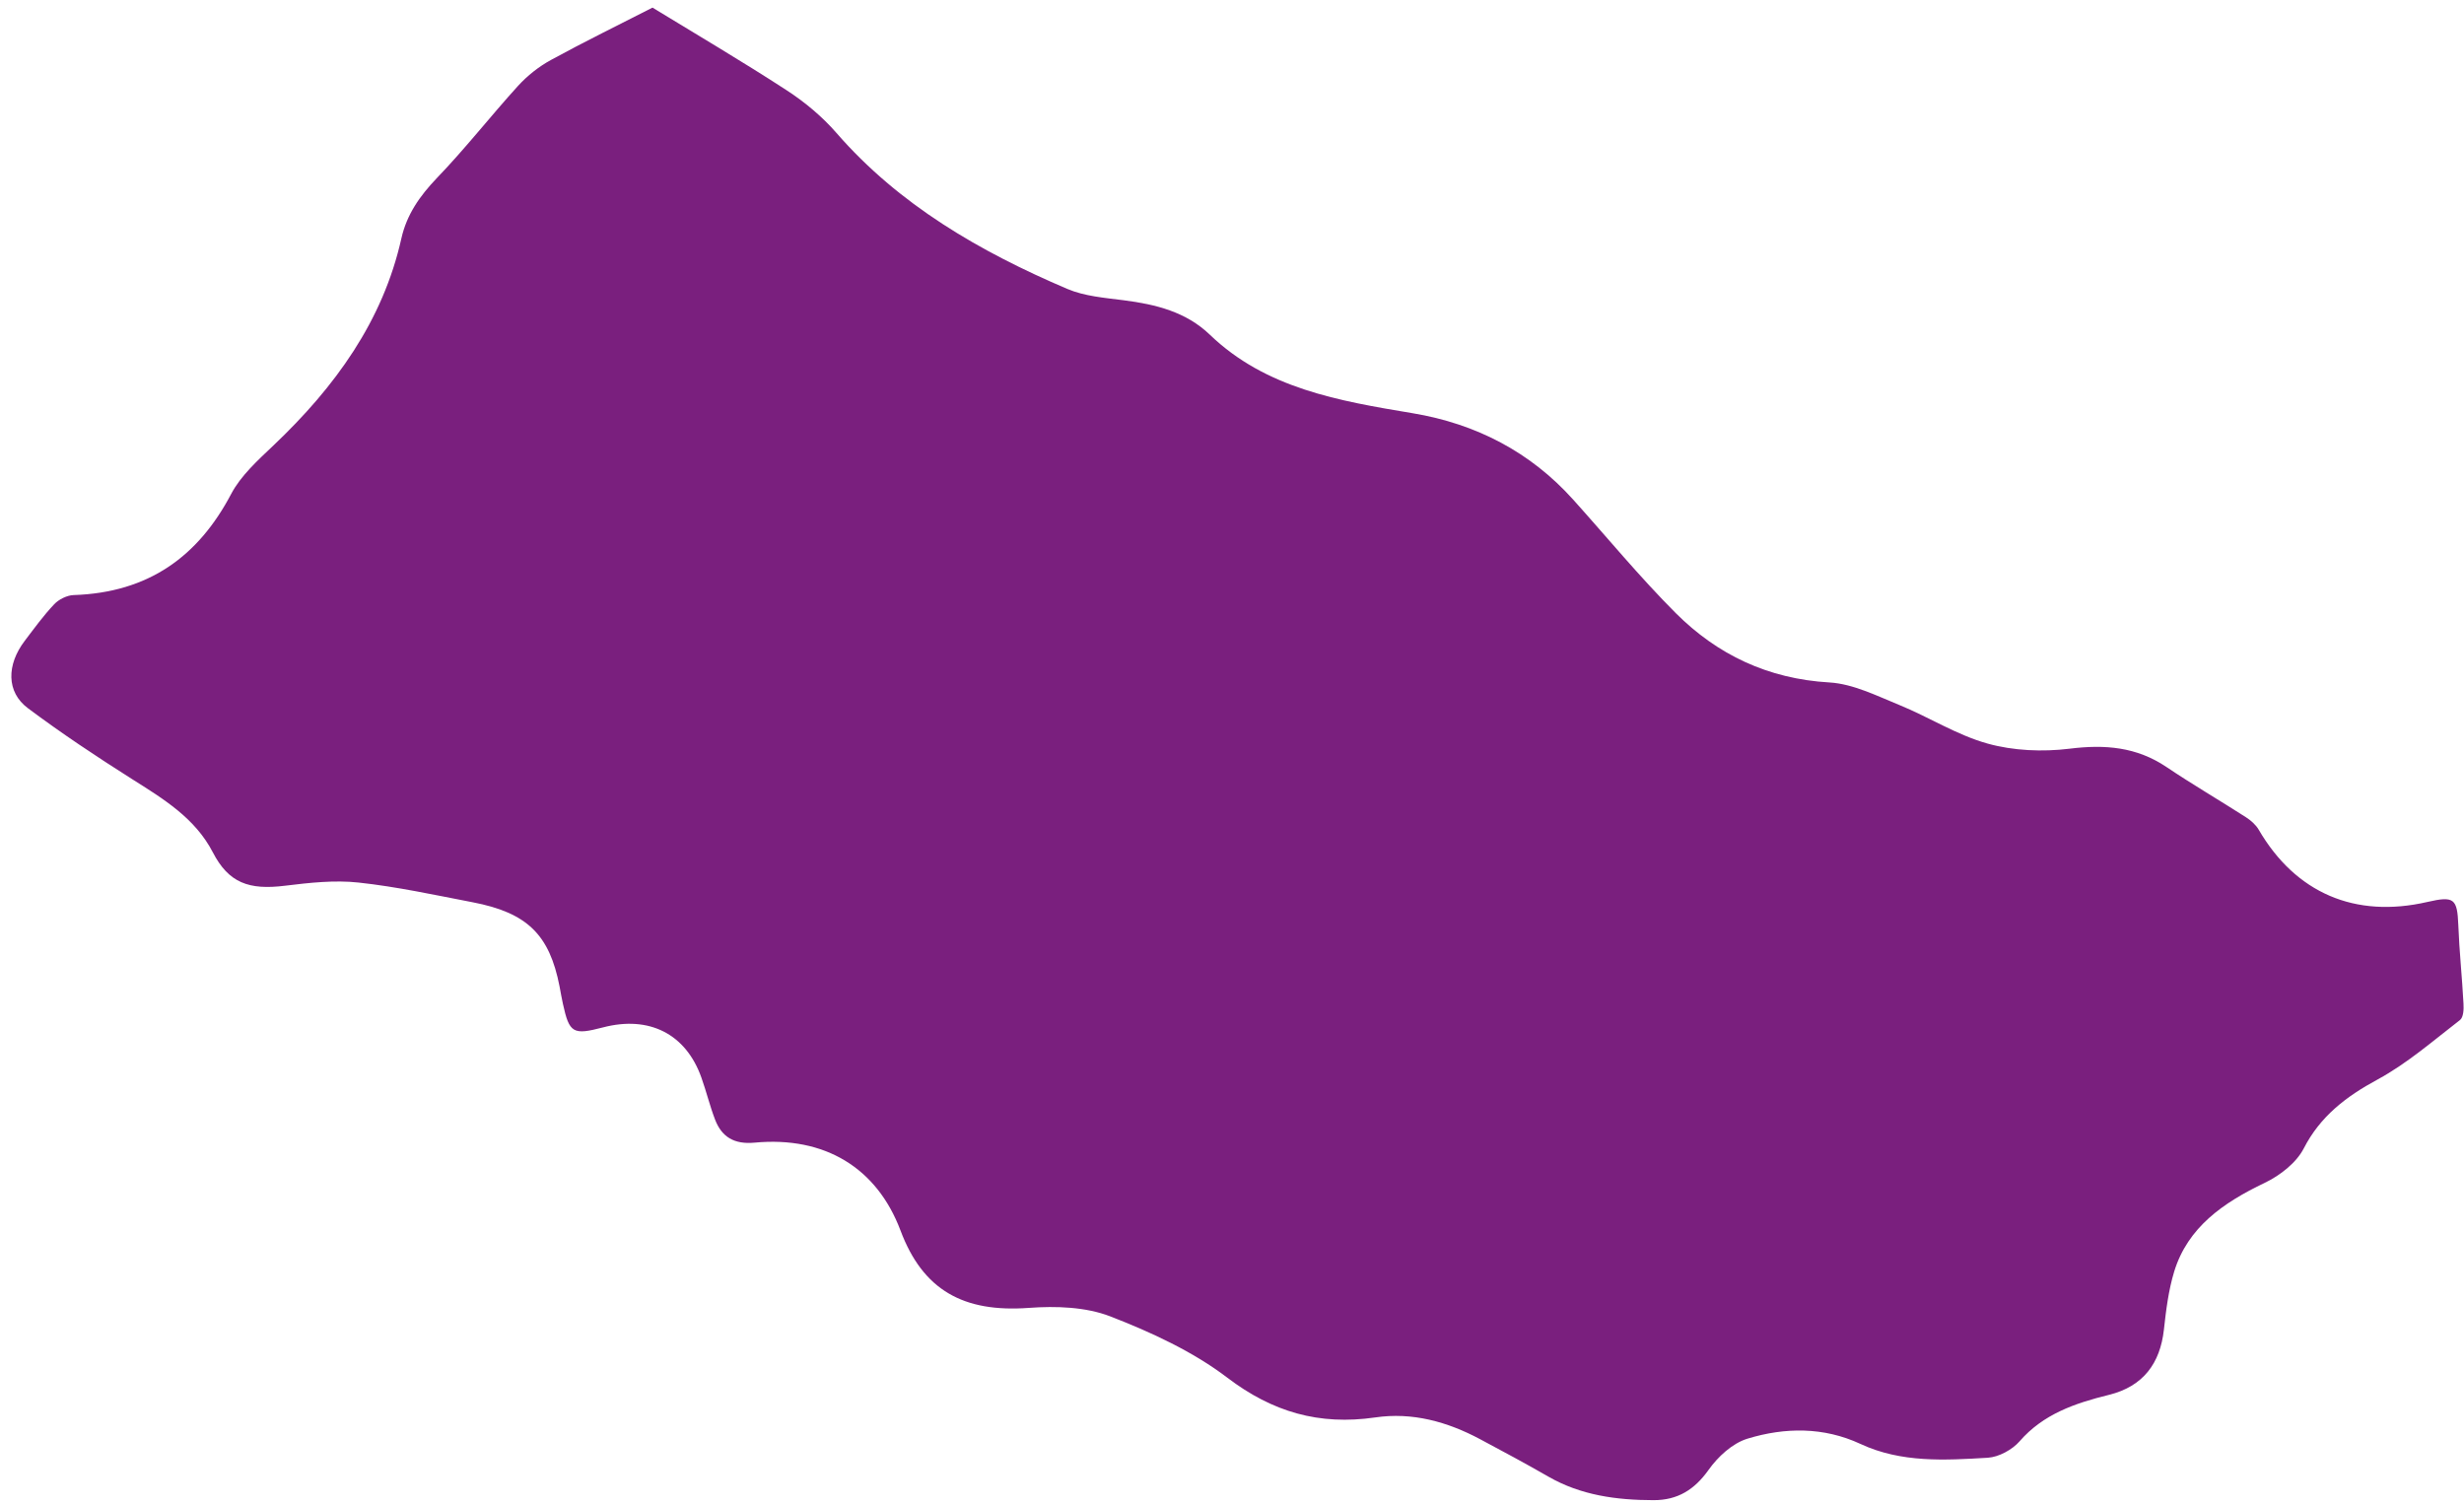
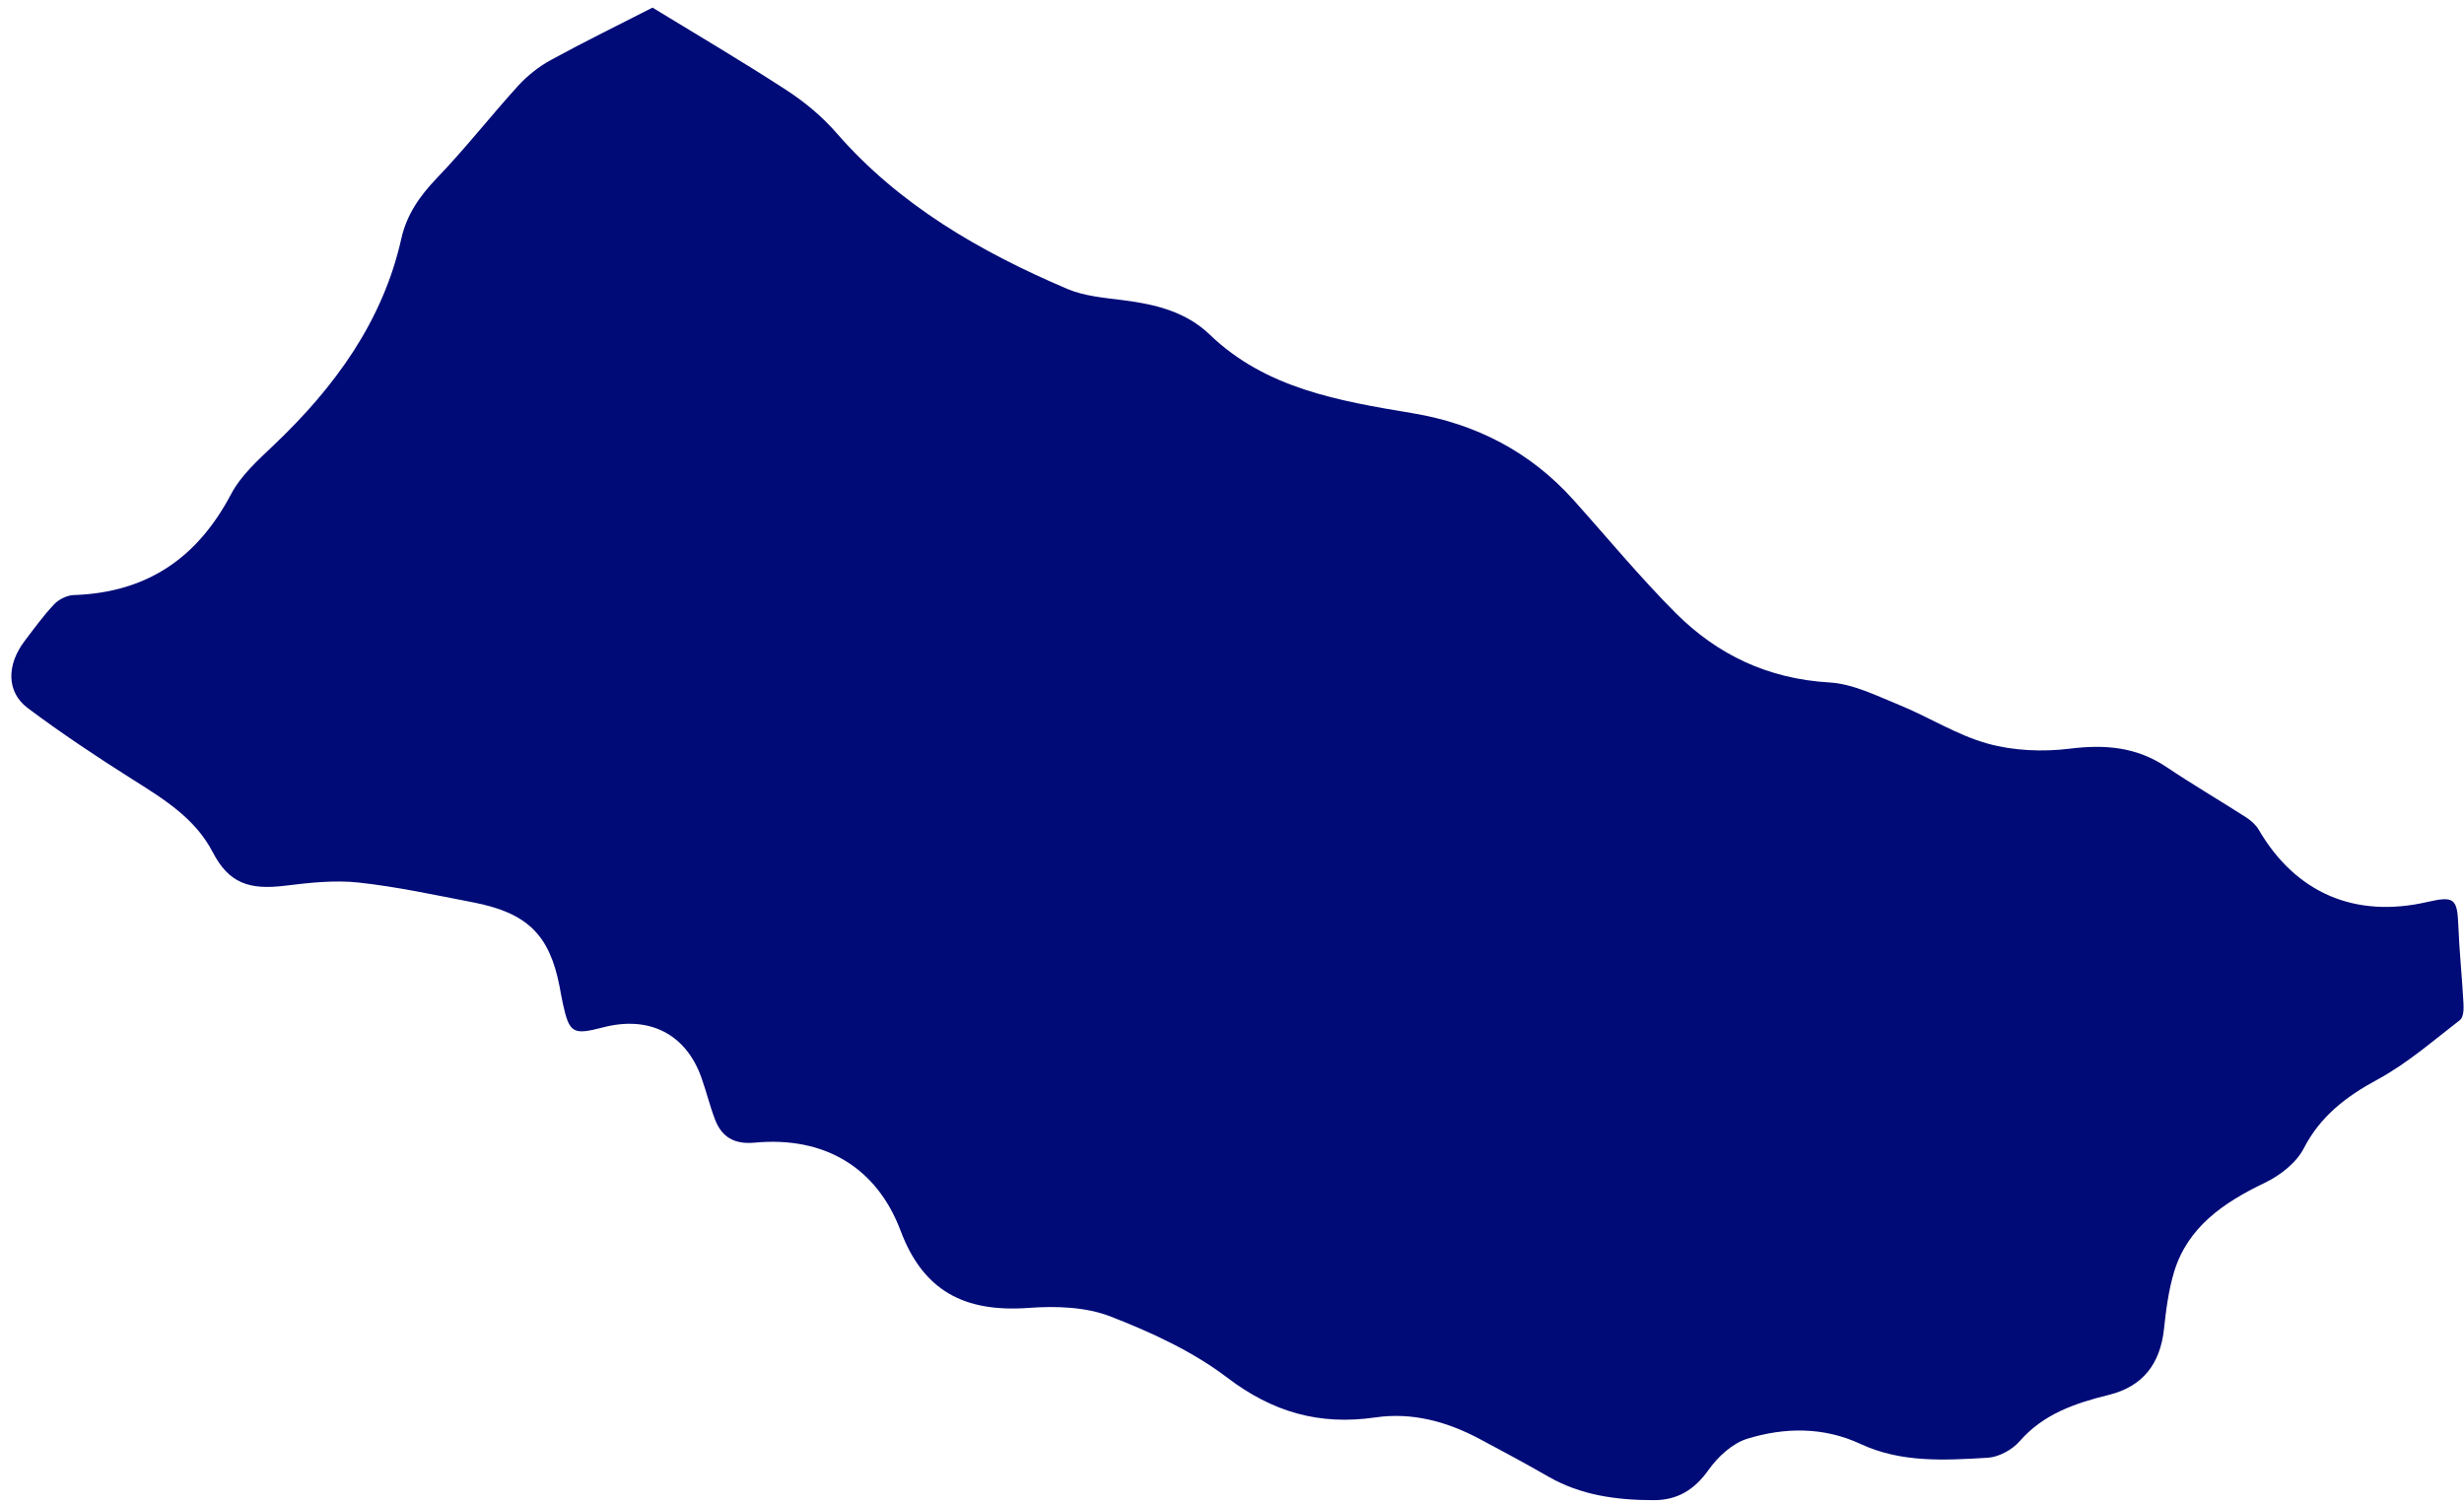
<svg xmlns="http://www.w3.org/2000/svg" width="208" height="127" viewBox="0 0 208 127" fill="none">
-   <path d="M55.088 0.647C58.759 2.892 62.645 5.172 66.408 7.622C67.955 8.627 69.424 9.857 70.61 11.223C75.875 17.279 82.698 21.239 90.104 24.392C91.553 25.008 93.258 25.142 94.862 25.347C97.573 25.695 100.121 26.324 102.129 28.253C106.848 32.798 113.031 33.847 119.255 34.883C124.64 35.783 129.198 38.174 132.787 42.16C135.671 45.367 138.418 48.712 141.474 51.77C144.964 55.252 149.227 57.31 154.446 57.611C156.434 57.732 158.418 58.733 160.319 59.507C162.835 60.532 165.184 62.046 167.782 62.77C169.96 63.377 172.434 63.481 174.69 63.204C177.694 62.827 180.364 63.05 182.887 64.75C185.077 66.223 187.364 67.557 189.589 68.986C190.009 69.257 190.423 69.619 190.665 70.032C193.783 75.383 198.799 77.548 204.905 76.141C207.167 75.62 207.428 75.858 207.519 78.077C207.603 80.295 207.841 82.508 207.957 84.729C207.985 85.198 207.96 85.878 207.655 86.112C205.4 87.852 203.223 89.757 200.725 91.115C198.026 92.575 195.865 94.236 194.472 96.947C193.849 98.158 192.475 99.231 191.168 99.857C187.665 101.528 184.686 103.607 183.539 107.329C183.055 108.916 182.848 110.596 182.667 112.247C182.35 115.085 180.922 117.036 178.026 117.749C175.13 118.462 172.473 119.38 170.483 121.672C169.875 122.371 168.738 122.999 167.805 123.057C164.171 123.274 160.497 123.495 157.055 121.893C153.935 120.44 150.667 120.487 147.522 121.445C146.237 121.834 145.013 122.978 144.226 124.087C143.051 125.739 141.63 126.648 139.57 126.638C136.467 126.634 133.453 126.229 130.712 124.654C128.815 123.559 126.873 122.522 124.932 121.485C122.177 120.016 119.22 119.193 116.089 119.655C111.352 120.34 107.413 119.198 103.597 116.293C100.7 114.088 97.186 112.466 93.72 111.122C91.659 110.323 89.127 110.239 86.854 110.407C81.318 110.815 77.902 108.899 76.017 103.876C74.026 98.593 69.631 95.898 63.698 96.458C61.967 96.621 60.923 95.968 60.365 94.517C59.918 93.356 59.628 92.136 59.207 90.962C57.902 87.283 54.806 85.709 50.905 86.729C48.36 87.394 48.063 87.215 47.519 84.739C47.411 84.25 47.327 83.762 47.236 83.274C46.385 78.903 44.51 77.05 39.9 76.166C36.697 75.55 33.499 74.851 30.271 74.502C28.232 74.279 26.116 74.519 24.065 74.769C21.011 75.151 19.303 74.534 17.965 71.949C16.467 69.055 13.793 67.437 11.108 65.743C8.119 63.854 5.176 61.891 2.354 59.782C0.529 58.423 0.547 56.118 2.093 54.09C2.891 53.044 3.668 51.965 4.574 51.009C4.955 50.603 5.647 50.254 6.205 50.234C12.553 50.029 16.739 46.967 19.515 41.697C20.328 40.153 21.765 38.854 23.085 37.601C28.29 32.662 32.329 27.086 33.882 20.126C34.335 18.116 35.424 16.558 36.865 15.045C39.271 12.549 41.401 9.813 43.73 7.25C44.518 6.387 45.494 5.611 46.538 5.046C49.338 3.516 52.212 2.112 55.089 0.64L55.088 0.647Z" fill="#7A1F7E" />
+   <path d="M55.088 0.647C58.759 2.892 62.645 5.172 66.408 7.622C67.955 8.627 69.424 9.857 70.61 11.223C75.875 17.279 82.698 21.239 90.104 24.392C91.553 25.008 93.258 25.142 94.862 25.347C97.573 25.695 100.121 26.324 102.129 28.253C106.848 32.798 113.031 33.847 119.255 34.883C124.64 35.783 129.198 38.174 132.787 42.16C135.671 45.367 138.418 48.712 141.474 51.77C144.964 55.252 149.227 57.31 154.446 57.611C156.434 57.732 158.418 58.733 160.319 59.507C162.835 60.532 165.184 62.046 167.782 62.77C169.96 63.377 172.434 63.481 174.69 63.204C177.694 62.827 180.364 63.05 182.887 64.75C185.077 66.223 187.364 67.557 189.589 68.986C190.009 69.257 190.423 69.619 190.665 70.032C193.783 75.383 198.799 77.548 204.905 76.141C207.167 75.62 207.428 75.858 207.519 78.077C207.603 80.295 207.841 82.508 207.957 84.729C207.985 85.198 207.96 85.878 207.655 86.112C205.4 87.852 203.223 89.757 200.725 91.115C198.026 92.575 195.865 94.236 194.472 96.947C193.849 98.158 192.475 99.231 191.168 99.857C187.665 101.528 184.686 103.607 183.539 107.329C183.055 108.916 182.848 110.596 182.667 112.247C182.35 115.085 180.922 117.036 178.026 117.749C175.13 118.462 172.473 119.38 170.483 121.672C169.875 122.371 168.738 122.999 167.805 123.057C164.171 123.274 160.497 123.495 157.055 121.893C153.935 120.44 150.667 120.487 147.522 121.445C146.237 121.834 145.013 122.978 144.226 124.087C143.051 125.739 141.63 126.648 139.57 126.638C136.467 126.634 133.453 126.229 130.712 124.654C128.815 123.559 126.873 122.522 124.932 121.485C122.177 120.016 119.22 119.193 116.089 119.655C111.352 120.34 107.413 119.198 103.597 116.293C100.7 114.088 97.186 112.466 93.72 111.122C91.659 110.323 89.127 110.239 86.854 110.407C81.318 110.815 77.902 108.899 76.017 103.876C74.026 98.593 69.631 95.898 63.698 96.458C61.967 96.621 60.923 95.968 60.365 94.517C59.918 93.356 59.628 92.136 59.207 90.962C57.902 87.283 54.806 85.709 50.905 86.729C48.36 87.394 48.063 87.215 47.519 84.739C47.411 84.25 47.327 83.762 47.236 83.274C46.385 78.903 44.51 77.05 39.9 76.166C36.697 75.55 33.499 74.851 30.271 74.502C28.232 74.279 26.116 74.519 24.065 74.769C21.011 75.151 19.303 74.534 17.965 71.949C16.467 69.055 13.793 67.437 11.108 65.743C8.119 63.854 5.176 61.891 2.354 59.782C0.529 58.423 0.547 56.118 2.093 54.09C2.891 53.044 3.668 51.965 4.574 51.009C4.955 50.603 5.647 50.254 6.205 50.234C12.553 50.029 16.739 46.967 19.515 41.697C20.328 40.153 21.765 38.854 23.085 37.601C28.29 32.662 32.329 27.086 33.882 20.126C34.335 18.116 35.424 16.558 36.865 15.045C39.271 12.549 41.401 9.813 43.73 7.25C44.518 6.387 45.494 5.611 46.538 5.046C49.338 3.516 52.212 2.112 55.089 0.64L55.088 0.647Z" fill="#000B77" />
</svg>
